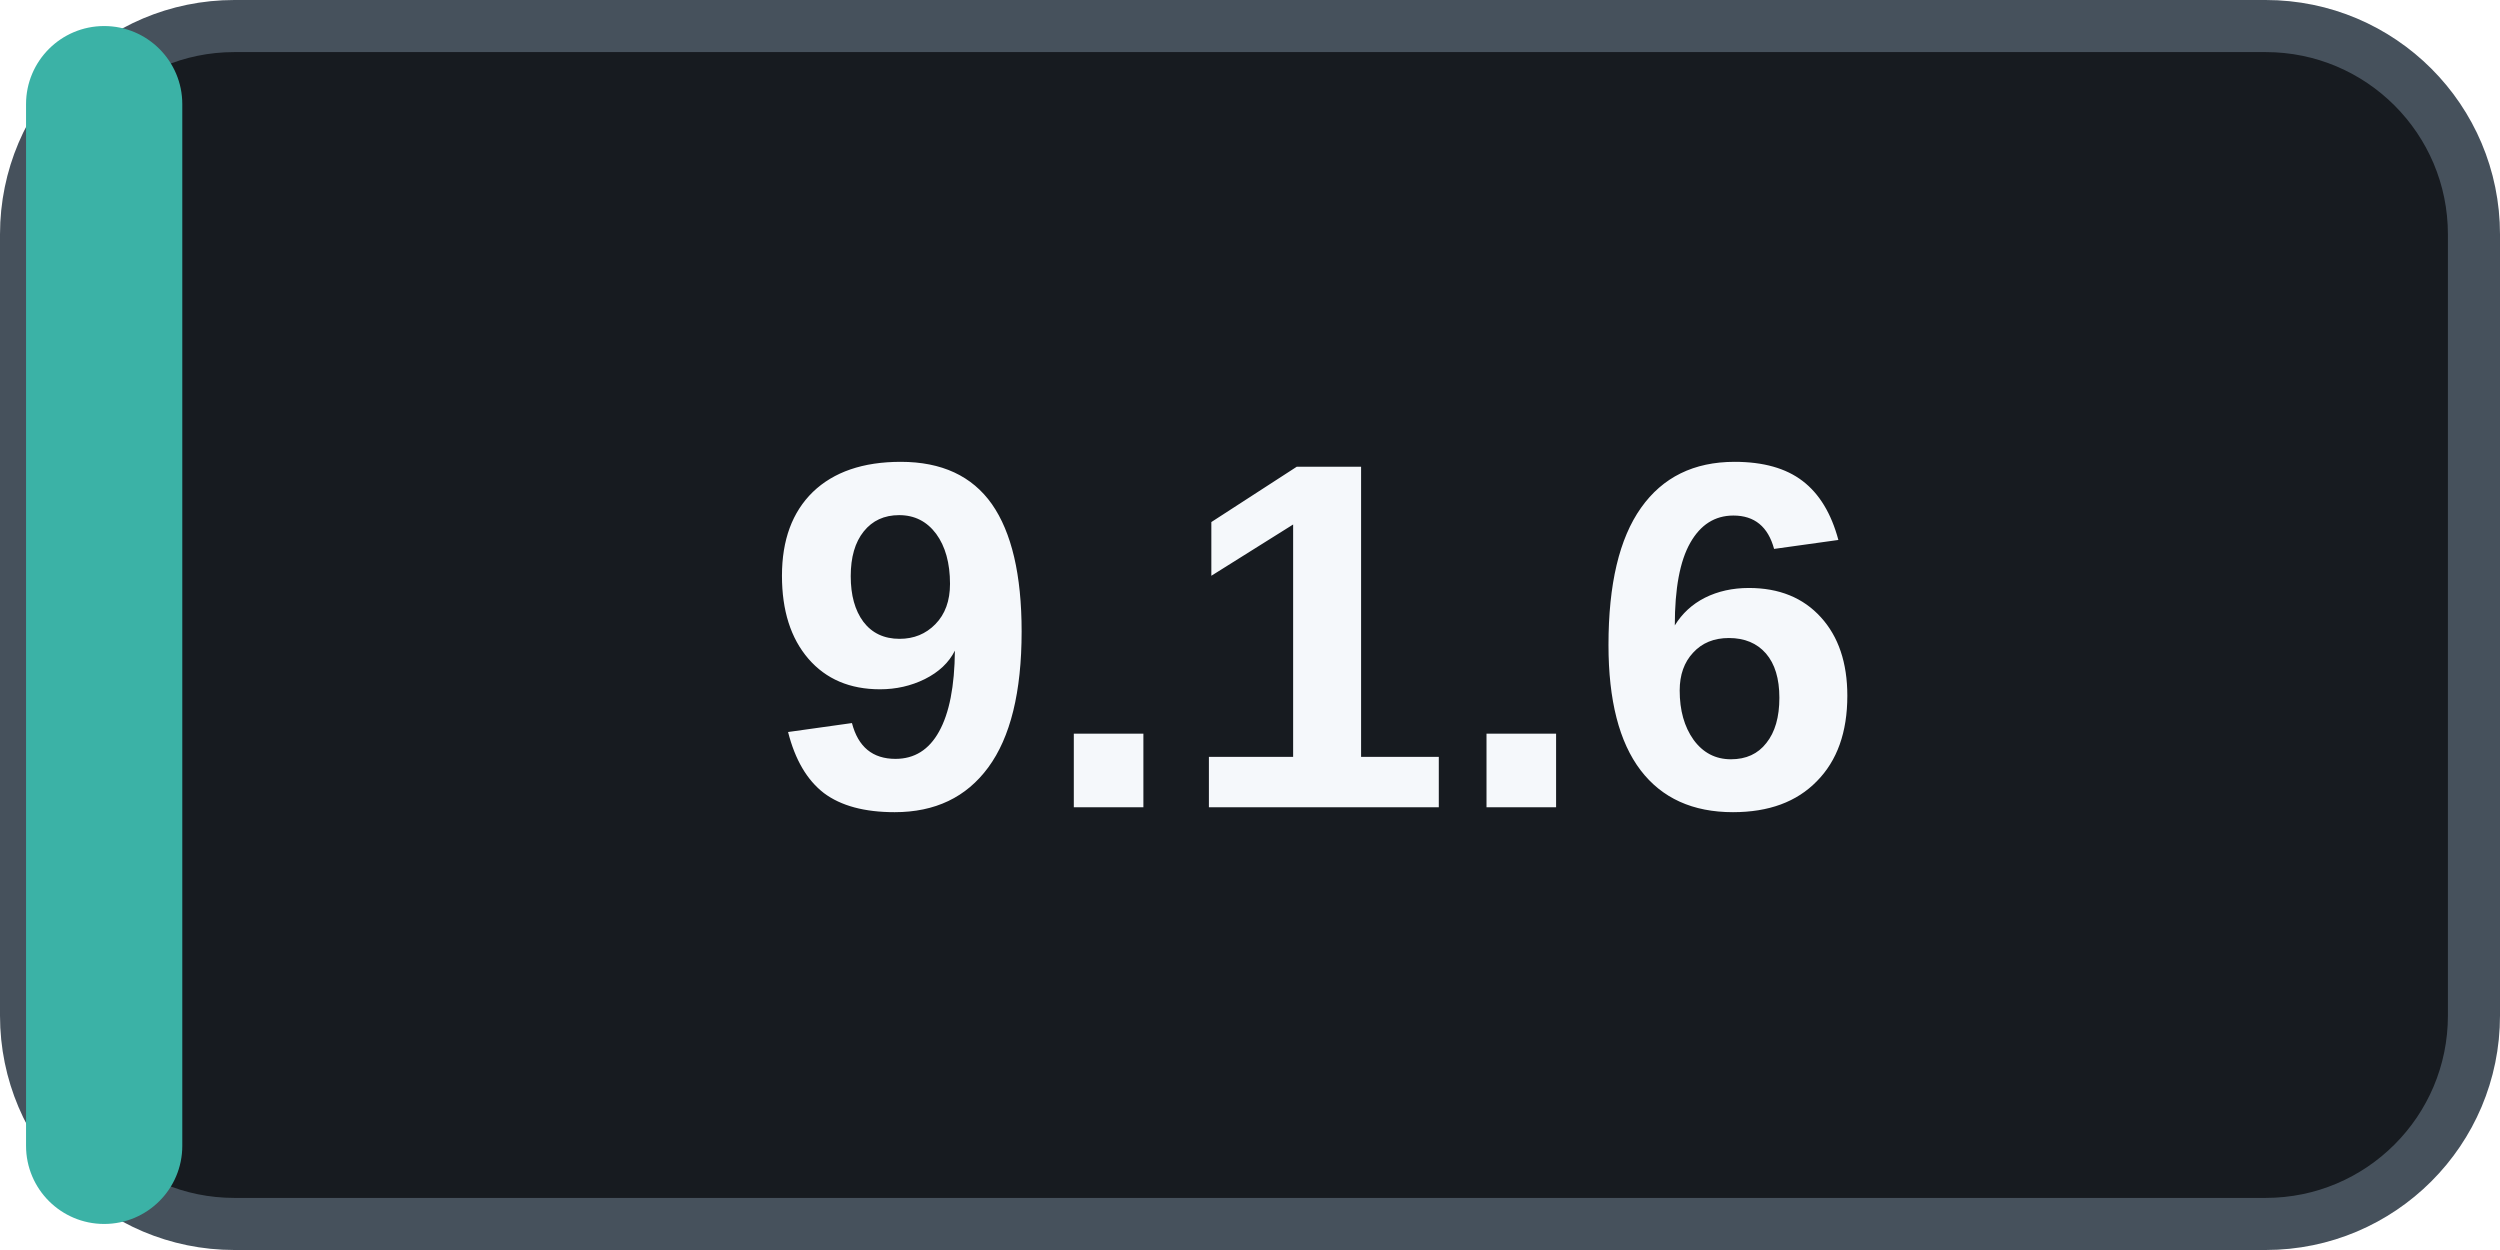
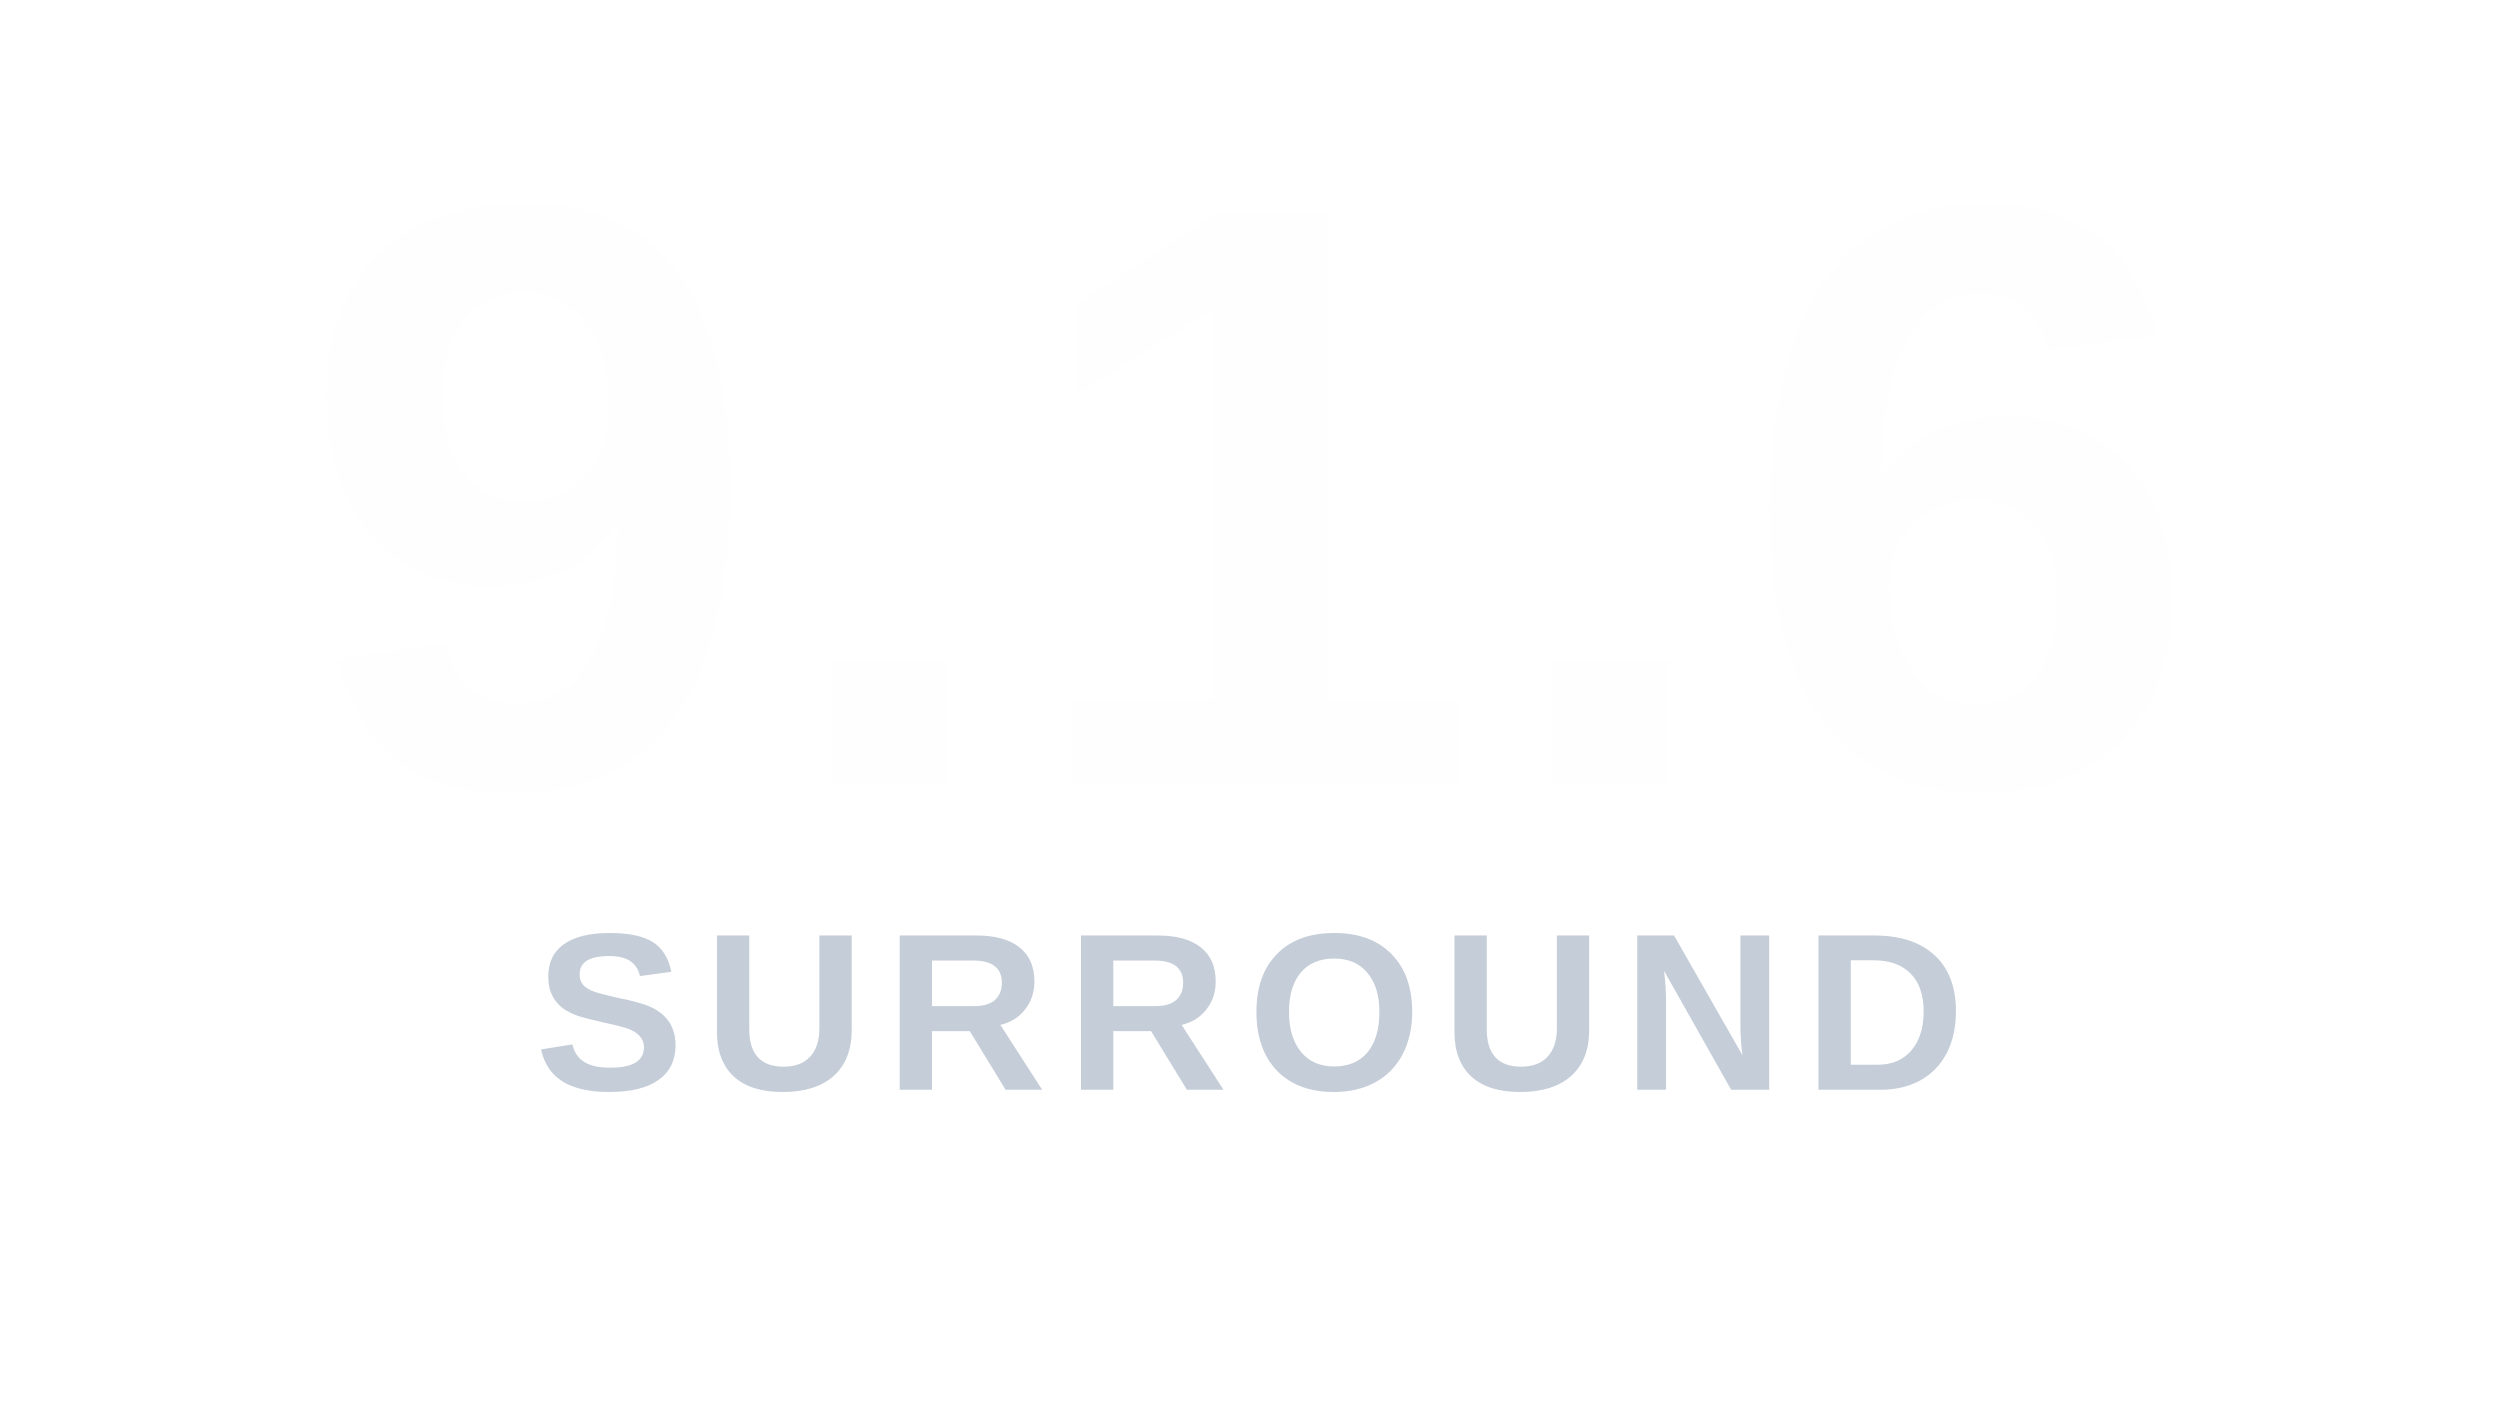
- <svg xmlns="http://www.w3.org/2000/svg" width="96" height="48" viewBox="0 0 96 48">
-   <rect x="1" y="1" width="94" height="46" rx="8" fill="#171B20" stroke="#46515C" stroke-width="2" />
-   <rect x="1" y="1" width="6" height="46" rx="3" fill="#3BB2A6" />
-   <text x="50.5" y="31" text-anchor="middle" font-family="Segoe UI, Microsoft YaHei, Arial, sans-serif" font-size="19" font-weight="700" fill="#F5F8FB">9.1.6</text>
+ <svg xmlns="http://www.w3.org/2000/svg" width="156" height="89" viewBox="0 0 156 89" role="img" aria-label="9.1.6 — SURROUND">
+   <text x="78" y="49" text-anchor="middle" font-family="Segoe UI, Arial, sans-serif" font-size="52" font-weight="800" letter-spacing="0.8" fill="#FEFEFE">9.1.6</text>
+   <text x="78" y="68" text-anchor="middle" font-family="Segoe UI, Arial, sans-serif" font-size="14" font-weight="700" letter-spacing="1.2" fill="#C4CDD8">SURROUND</text>
</svg>
